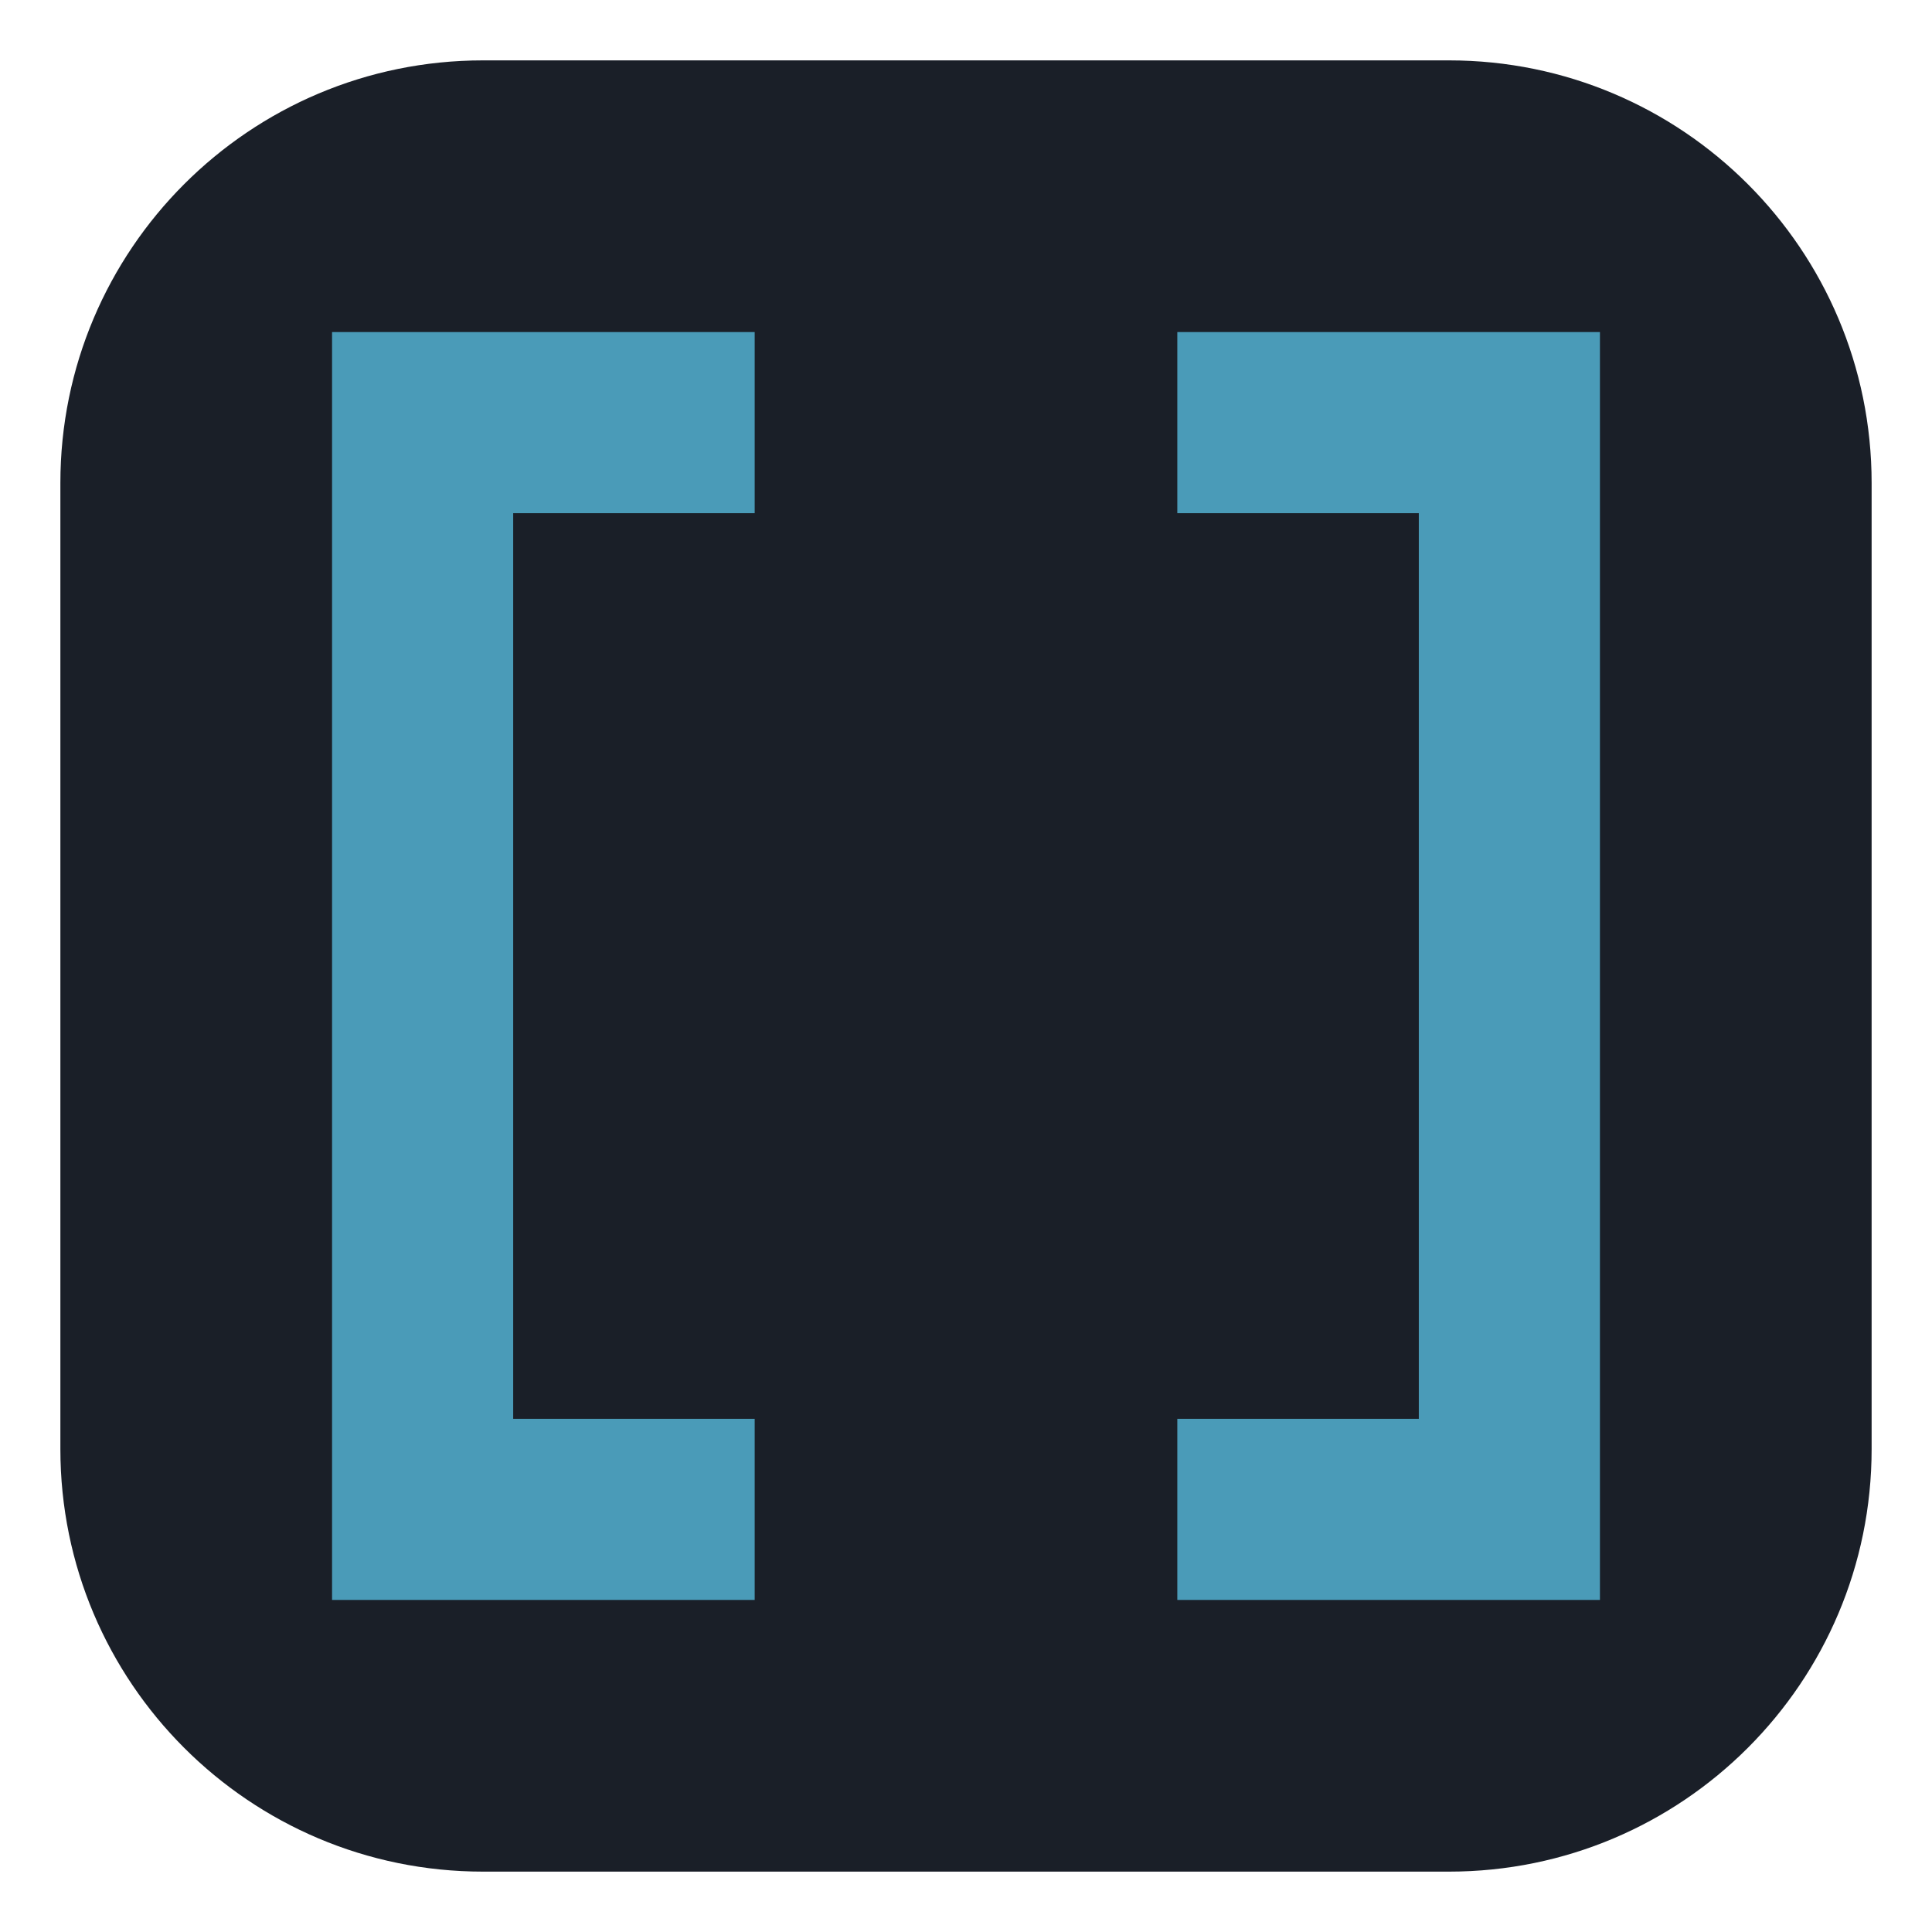
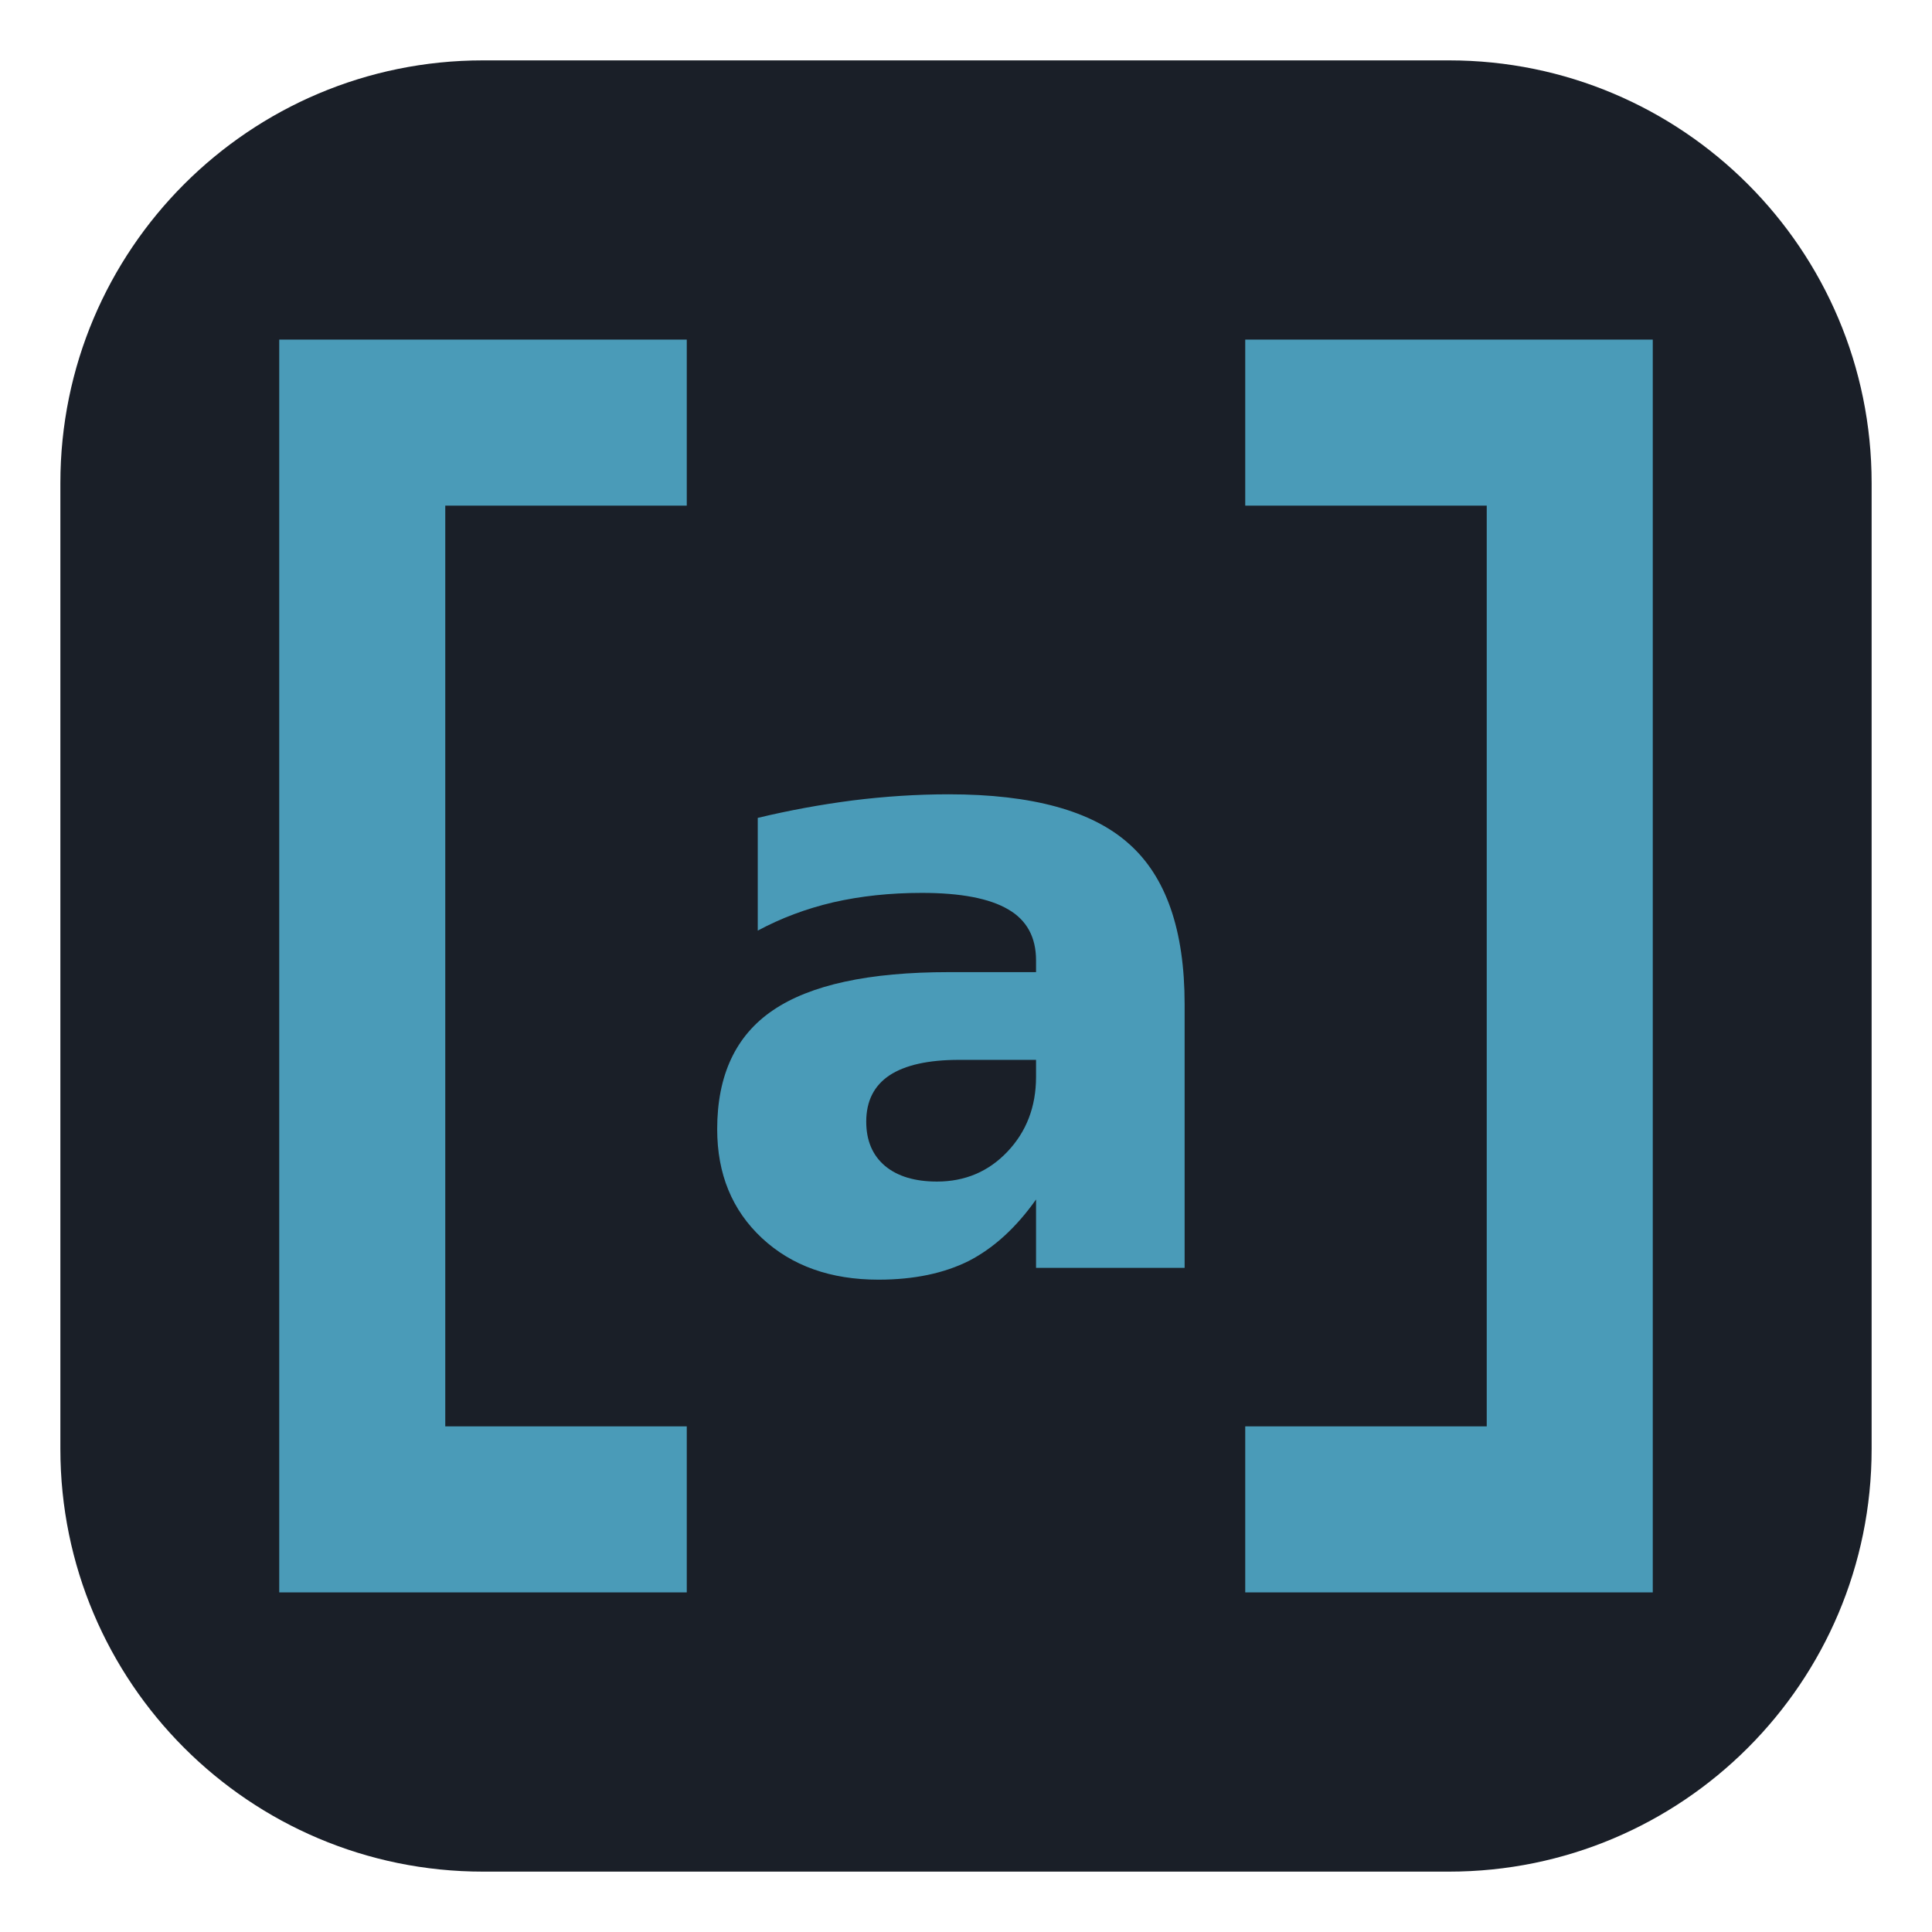
<svg xmlns="http://www.w3.org/2000/svg" viewBox="0 0 64 64" width="64" height="64" role="img" aria-label="AppSynergy start">
  <rect x="2" y="2" width="60" height="60" rx="14" fill="#1a1f28" />
-   <path d="M22 14 H14 V50 H22" fill="none" stroke="#4a9bb8" stroke-width="6" stroke-linecap="square" stroke-linejoin="miter" />
-   <path d="M42 14 H50 V50 H42" fill="none" stroke="#4a9bb8" stroke-width="6" stroke-linecap="square" stroke-linejoin="miter" />
+   <path d="M20 14 H12 V50 H20" fill="none" stroke="#4a9bb8" stroke-width="5.5" stroke-linecap="square" />
+   <path d="M44 14 H52 V50 H44" fill="none" stroke="#4a9bb8" stroke-width="5.5" stroke-linecap="square" />
+   <text x="32" y="42" text-anchor="middle" font-family="DejaVu Sans, Liberation Sans, sans-serif" font-size="28" font-weight="700" fill="#4a9bb8">a</text>
</svg>
